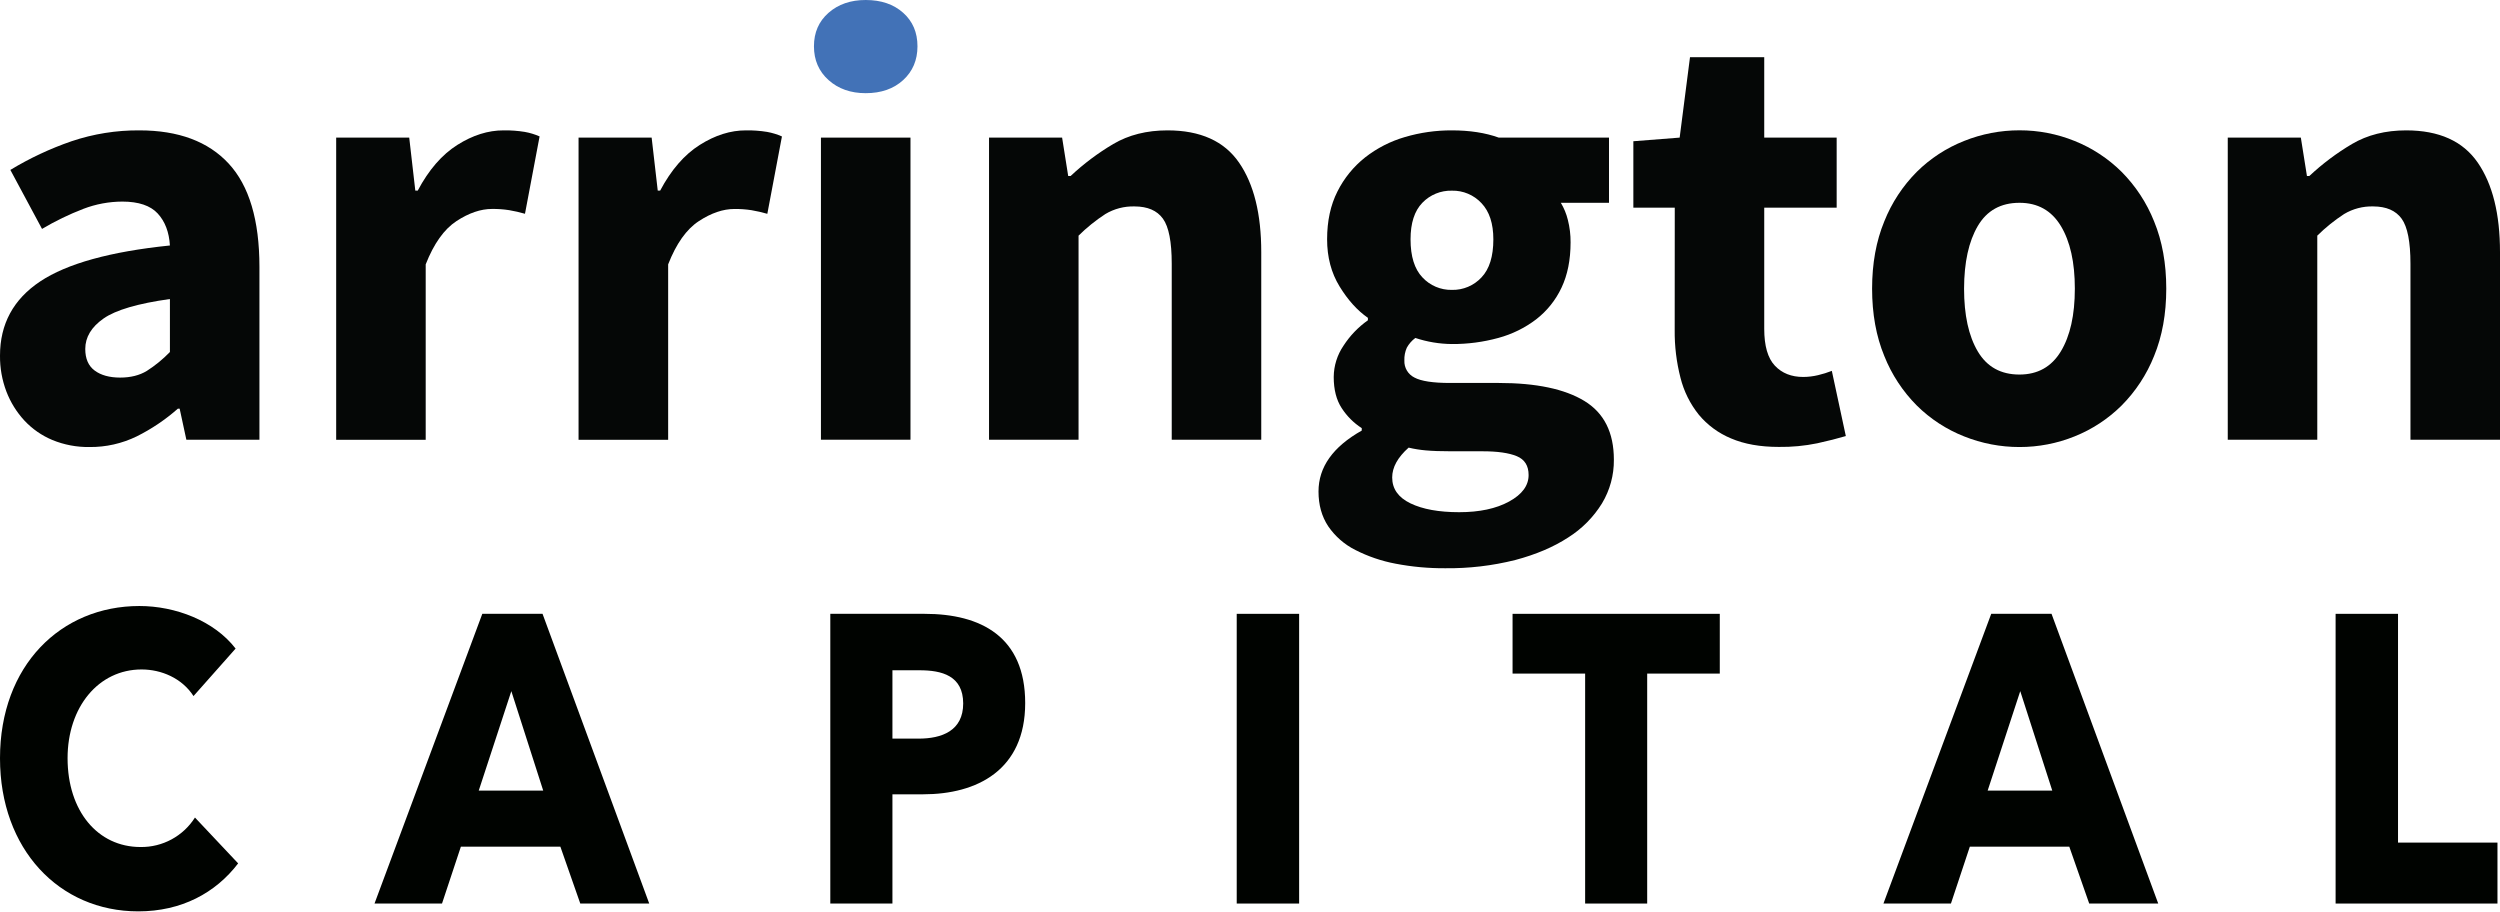
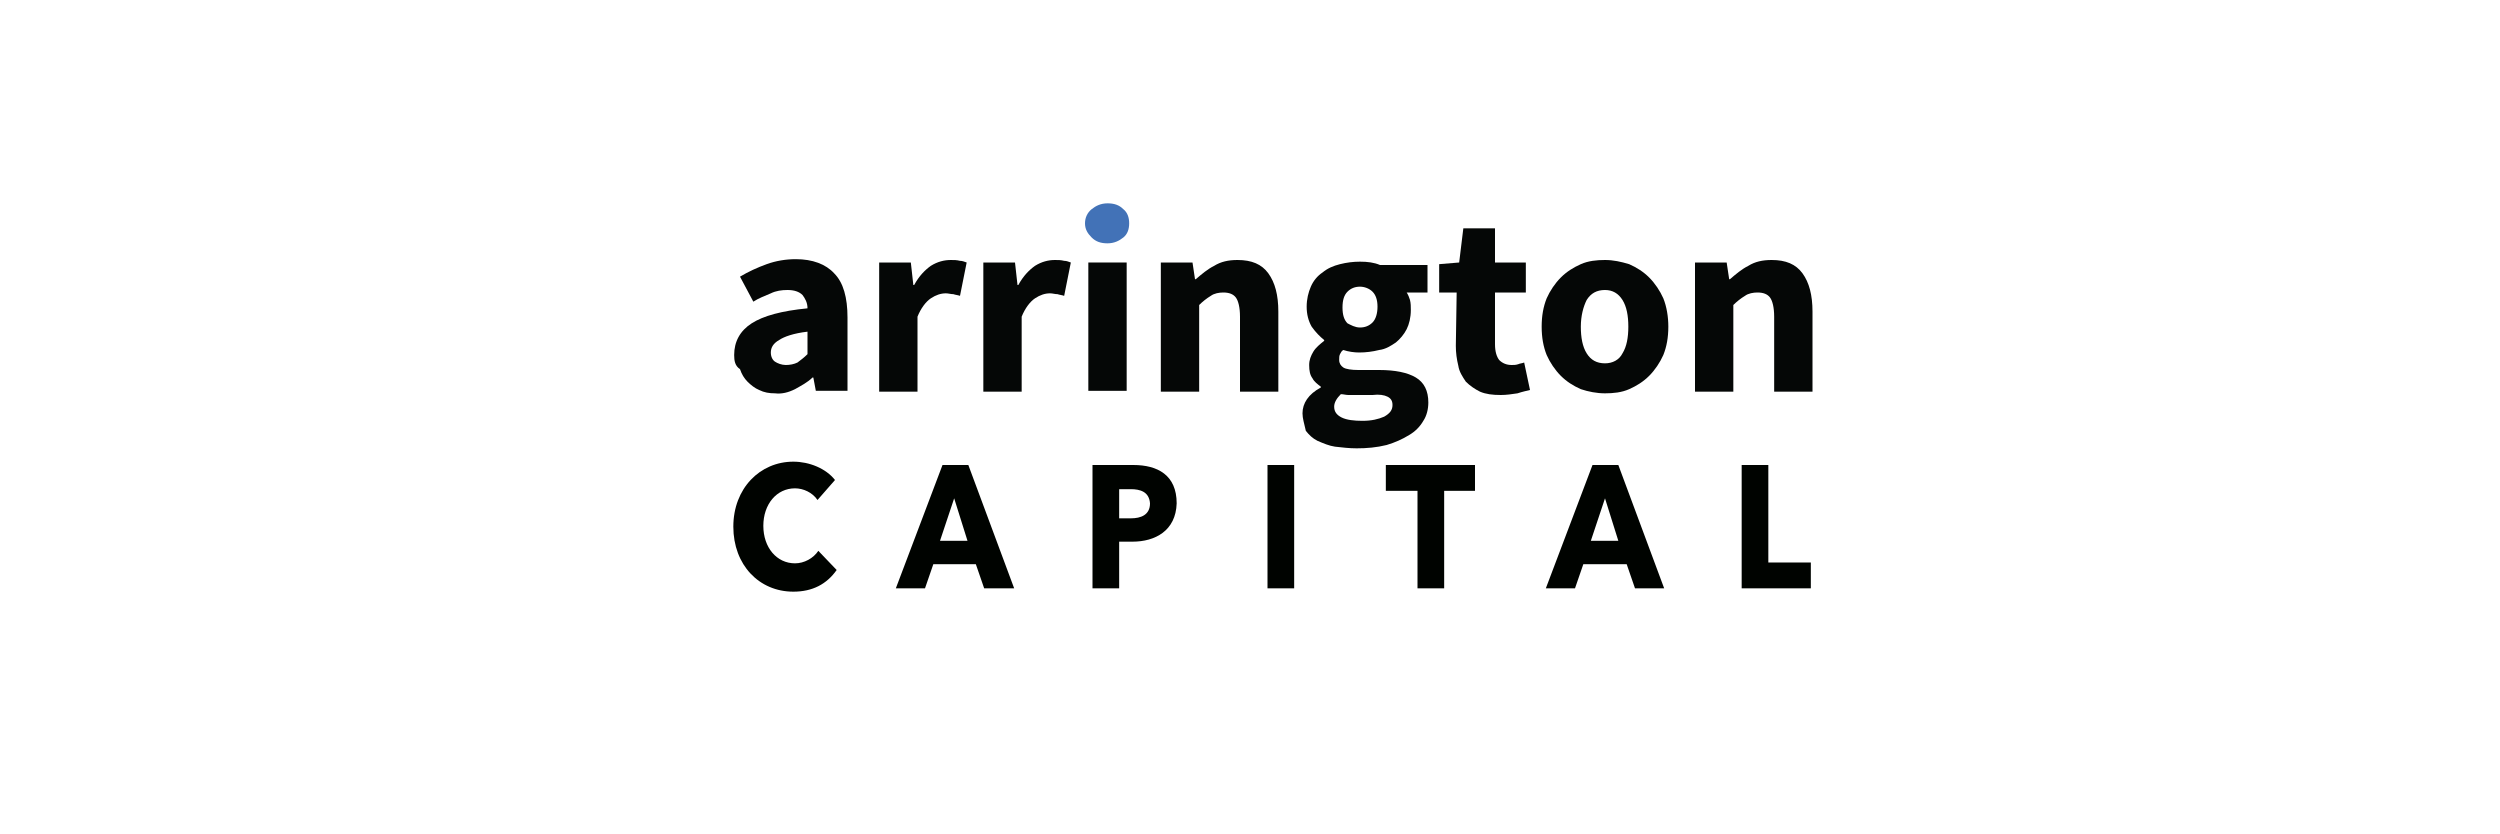
- <svg xmlns="http://www.w3.org/2000/svg" id="Слой_1" data-name="Слой 1" viewBox="0 0 1380.67 503.32">
-   <defs>
-     <style>
- 			.cls-1 {
- 				fill: #050706;
- 			}
- 			.cls-2 {
- 				fill: #4272b7;
- 			}
- 			.cls-3 {
- 				fill: #000300;
- 			}
- 		</style>
-   </defs>
-   <path class="cls-1" d="M0,196.42q0-26.23,22.2-41t71.64-19.85q-.68-11.08-6.73-17.65T67.6,111.33a60.7,60.7,0,0,0-21.52,4,150.57,150.57,0,0,0-22.87,11.09L5.72,93.84A175.23,175.23,0,0,1,39.52,78,114.71,114.71,0,0,1,77,72q32.3,0,49.28,18.33t17,57v95.52H102.92l-3.7-17.15h-1A105,105,0,0,1,75.51,241a58.2,58.2,0,0,1-26.07,5.88A52,52,0,0,1,28.93,243a44.63,44.63,0,0,1-15.48-10.77,49.85,49.85,0,0,1-9.92-16A54.42,54.42,0,0,1,0,196.42Zm47.09-3.7q0,8.09,5.21,11.94t14,3.87q8.74,0,14.8-3.7A70.61,70.61,0,0,0,93.84,194.4V165.14q-26.58,3.71-36.66,10.77T47.09,192.72Z" />
-   <path class="cls-1" d="M185.66,76H226l3.36,29.26h1.35q9.08-17.14,21.86-25.22T278.15,72a65.84,65.84,0,0,1,11.61.84A35.64,35.64,0,0,1,298,75.34l-8.07,42.72a80.14,80.14,0,0,0-8.75-2,57.81,57.81,0,0,0-9.42-.67q-9.42,0-19.67,6.72T235.1,146v96.87H185.66Z" />
-   <path class="cls-1" d="M319.52,76h40.36l3.37,29.26h1.34q9.09-17.14,21.86-25.22T412,72a65.71,65.71,0,0,1,11.6.84,35.49,35.49,0,0,1,8.24,2.52l-8.07,42.72a80.14,80.14,0,0,0-8.75-2,57.76,57.76,0,0,0-9.41-.67q-9.44,0-19.68,6.72T369,146v96.87H319.52Z" />
-   <path class="cls-1" d="M453.38,76h49.45V242.84H453.38Z" />
-   <path class="cls-1" d="M546.21,76h40.36l3.36,21.19h1.35a134.92,134.92,0,0,1,23.54-17.66Q627.6,72,644.76,72,672,72,684.28,89.8t12.27,49.44v103.6H647.11v-97.2q0-18.16-4.87-24.89T626.59,114a29.76,29.76,0,0,0-16.14,4.21,94.32,94.32,0,0,0-14.8,11.93V242.84H546.21Z" />
-   <path class="cls-1" d="M728.17,271.43q0-20.19,23.88-33.64v-1.34a37.18,37.18,0,0,1-11.1-11.1q-4.38-6.72-4.38-17.16A31.14,31.14,0,0,1,742,190.88a51.2,51.2,0,0,1,13.45-14v-1.35q-8.74-6.06-15.64-17.32t-6.89-26.07q0-15.14,5.71-26.4A55.94,55.94,0,0,1,753.9,86.94a65.19,65.19,0,0,1,22-11.26A90.18,90.18,0,0,1,801.82,72q14.8,0,25.9,4H888.6v36H862a33.66,33.66,0,0,1,3.87,9.42,48.49,48.49,0,0,1,1.51,12.45q0,14.46-5,25a47.79,47.79,0,0,1-14,17.49,60.48,60.48,0,0,1-20.86,10.26A94.67,94.67,0,0,1,801.82,190a65.56,65.56,0,0,1-20.17-3.36,16.81,16.81,0,0,0-4.71,5.38,15.83,15.83,0,0,0-1.35,7.06,10,10,0,0,0,5.55,9.42q5.55,3,19.68,3h26.9q30.94,0,47.26,9.92t16.31,32.46A45.82,45.82,0,0,1,884.73,278a58.64,58.64,0,0,1-18.66,18.83q-12.12,7.9-29.26,12.45a151.76,151.76,0,0,1-38.68,4.54,140.06,140.06,0,0,1-27.42-2.52,82.52,82.52,0,0,1-22.2-7.57,39.74,39.74,0,0,1-15-13.12Q728.17,282.53,728.17,271.43Zm40.69-7.74q0,9.42,10.1,14.3t26.9,4.88q16.82,0,27.58-5.89t10.76-14.64q0-7.72-6.55-10.42t-19-2.69H801.49c-5.83,0-10.55-.17-14.13-.5a64.5,64.5,0,0,1-9.42-1.52Q768.87,255.28,768.86,263.69Zm33-103.59a21.59,21.59,0,0,0,16.32-6.9q6.55-6.88,6.55-21,0-13.11-6.55-20a21.63,21.63,0,0,0-16.32-6.9A21.87,21.87,0,0,0,785.51,112Q779,118.73,779,132.18q0,14.13,6.55,21A21.58,21.58,0,0,0,801.82,160.1Z" />
-   <path class="cls-1" d="M924.92,114.69H902.05V78l25.57-2,5.71-44.4h41V76h40v38.68h-40v66.93q0,14.13,5.88,20.35c3.92,4.16,9.14,6.22,15.64,6.22a35.34,35.34,0,0,0,8.24-1,55.16,55.16,0,0,0,7.57-2.36l7.73,36q-6.72,2-15.81,4a98.11,98.11,0,0,1-21.18,2q-15.48,0-26.41-4.7a46.12,46.12,0,0,1-17.82-13.12,53.29,53.29,0,0,1-10.09-20.35,101.6,101.6,0,0,1-3.2-26.4Z" />
-   <path class="cls-1" d="M1033.9,159.42q0-20.85,6.73-37.16a81.52,81.52,0,0,1,18-27.41,77.72,77.72,0,0,1,26.07-17,82.11,82.11,0,0,1,30.6-5.88,80.87,80.87,0,0,1,30.44,5.88,78.11,78.11,0,0,1,25.9,17,81.69,81.69,0,0,1,18,27.41q6.72,16.32,6.72,37.16t-6.72,37.17a81.59,81.59,0,0,1-18,27.41,78,78,0,0,1-25.9,17,80.87,80.87,0,0,1-30.44,5.88,82.11,82.11,0,0,1-30.6-5.88,77.56,77.56,0,0,1-26.07-17,81.42,81.42,0,0,1-18-27.41Q1033.9,180.29,1033.9,159.42Zm50.79,0q0,21.87,7.57,34.65t23,12.78q15.14,0,22.87-12.78t7.74-34.65q0-21.85-7.74-34.64T1115.29,112q-15.46,0-23,12.78T1084.69,159.42Z" />
-   <path class="cls-1" d="M1230.32,76h40.36l3.37,21.19h1.34a135.29,135.29,0,0,1,23.54-17.66Q1311.71,72,1328.87,72q27.24,0,39.52,17.82t12.28,49.44v103.6h-49.45v-97.2q0-18.16-4.88-24.89T1310.71,114a29.77,29.77,0,0,0-16.15,4.21,94.78,94.78,0,0,0-14.8,11.93V242.84h-49.44Z" />
-   <path class="cls-2" d="M478.1,51.46q-12.44,0-20.51-7.23t-8.07-18.67q0-11.43,8.07-18.5T478.1,0q12.78,0,20.69,7.06t7.9,18.5q0,11.44-7.9,18.67T478.1,51.46Z" />
-   <path class="cls-3" d="M76.36,503.32C32.67,503.32,0,469,0,418.77c0-51.31,33.67-84.09,77-84.09,19.85,0,41.29,8.14,53.12,23.51l-23.25,26.22c-6.42-9.94-17.84-14.69-28.66-14.69-23.85,0-40.89,20.8-40.89,49,0,29.17,16.63,49.06,40.28,49.06a35,35,0,0,0,30.07-16.28l23.85,25.32C119.05,493.15,100.21,503.32,76.36,503.32Z" />
-   <path class="cls-3" d="M320.47,499l-11-31.42H254.53L244.11,499H206.83l59.53-160h33.27l58.92,160ZM282.39,381.7l-18,54.93H300Z" />
-   <path class="cls-3" d="M509.86,438.67h-17V499H458.55V339h52.11c31.07,0,55.52,12.65,55.52,49.28C566.18,425.33,539.52,438.67,509.86,438.67Zm-2-68.5h-15v37.75h14.43c12.82,0,24.65-4.29,24.65-19.44C531.91,373.11,520.08,370.17,507.86,370.17Z" />
-   <path class="cls-3" d="M683,499V339h34.47V499Z" />
-   <path class="cls-3" d="M909.69,372V499H875.42V372H835.34V339H949.78v33Z" />
-   <path class="cls-3" d="M1153.8,499l-11-31.42h-54.92L1077.44,499h-37.28l59.53-160H1133l58.92,160ZM1115.72,381.7l-18,54.93h35.68Z" />
-   <path class="cls-3" d="M1289.88,499V339h34.47V465.34h54.92V499Z" />
+ <svg xmlns="http://www.w3.org/2000/svg" version="1.1" id="katman_1" x="0px" y="0px" viewBox="0 0 300 100" style="enable-background:new 0 0 300 100;" xml:space="preserve">
+   <style type="text/css">
+ 	.st0{fill:#050706;}
+ 	.st1{fill:#4272B7;}
+ 	.st2{fill:#000300;}
+ </style>
+   <path class="st0" d="M88.1,42.6c0-1.6,0.7-2.9,2.1-3.8c1.4-0.9,3.6-1.5,6.7-1.8c0-0.7-0.3-1.2-0.6-1.6c-0.4-0.4-1-0.6-1.8-0.6  c-0.7,0-1.4,0.1-2,0.4c-0.7,0.3-1.5,0.6-2.1,1l-1.6-3c1-0.6,2.1-1.1,3.2-1.5c1.1-0.4,2.3-0.6,3.5-0.6c2,0,3.6,0.6,4.6,1.7  c1.1,1.1,1.6,2.9,1.6,5.3v8.8h-3.8l-0.3-1.6h-0.1c-0.6,0.6-1.4,1-2.1,1.4c-0.8,0.4-1.6,0.6-2.4,0.5c-0.7,0-1.3-0.1-1.9-0.4  c-0.5-0.2-1-0.6-1.4-1c-0.4-0.4-0.7-0.9-0.9-1.5C88.2,43.9,88.1,43.3,88.1,42.6L88.1,42.6z M92.5,42.3c0,0.5,0.2,0.9,0.5,1.1  s0.8,0.4,1.3,0.4c0.5,0,1-0.1,1.4-0.3c0.4-0.3,0.8-0.6,1.2-1v-2.7c-1.7,0.2-2.8,0.6-3.4,1C92.8,41.2,92.5,41.7,92.5,42.3L92.5,42.3z  " />
+   <path class="st0" d="M105.5,31.5h3.8l0.3,2.7h0.1c0.6-1.1,1.3-1.8,2-2.3c0.8-0.5,1.6-0.7,2.4-0.7c0.4,0,0.7,0,1.1,0.1  c0.3,0,0.5,0.1,0.8,0.2l-0.8,4c-0.3-0.1-0.5-0.1-0.8-0.2c-0.3,0-0.6-0.1-0.9-0.1c-0.6,0-1.2,0.2-1.8,0.6c-0.6,0.4-1.2,1.2-1.6,2.2v9  h-4.6V31.5L105.5,31.5z" />
+   <path class="st0" d="M118,31.5h3.8l0.3,2.7h0.1c0.6-1.1,1.3-1.8,2-2.3c0.8-0.5,1.6-0.7,2.4-0.7c0.4,0,0.7,0,1.1,0.1  c0.3,0,0.5,0.1,0.8,0.2l-0.8,4c-0.3-0.1-0.5-0.1-0.8-0.2c-0.3,0-0.6-0.1-0.9-0.1c-0.6,0-1.2,0.2-1.8,0.6c-0.6,0.4-1.2,1.2-1.6,2.2v9  H118L118,31.5L118,31.5z" />
+   <path class="st0" d="M130.6,31.5h4.6v15.4h-4.6V31.5z" />
+   <path class="st0" d="M139.3,31.5h3.8l0.3,2h0.1c0.7-0.6,1.4-1.2,2.2-1.6c0.8-0.5,1.7-0.7,2.8-0.7c1.7,0,2.9,0.5,3.7,1.6  c0.8,1.1,1.2,2.6,1.2,4.6v9.6h-4.6v-9c0-1.1-0.2-1.9-0.5-2.3c-0.3-0.4-0.8-0.6-1.5-0.6c-0.5,0-1.1,0.1-1.5,0.4  c-0.5,0.3-1,0.7-1.4,1.1v10.4h-4.6L139.3,31.5L139.3,31.5z" />
+   <path class="st0" d="M156.3,49.6c0-1.2,0.7-2.3,2.2-3.1v-0.1c-0.4-0.3-0.8-0.6-1-1c-0.3-0.4-0.4-0.9-0.4-1.6c0-0.6,0.2-1.1,0.5-1.6  c0.3-0.5,0.8-0.9,1.3-1.3v-0.1c-0.5-0.4-1-0.9-1.5-1.6c-0.4-0.7-0.6-1.5-0.6-2.4c0-0.9,0.2-1.7,0.5-2.4c0.3-0.7,0.8-1.3,1.4-1.7  c0.6-0.5,1.3-0.8,2.1-1c0.8-0.2,1.6-0.3,2.4-0.3c0.9,0,1.7,0.1,2.4,0.4h5.7v3.3h-2.5c0.2,0.3,0.3,0.6,0.4,0.9  c0.1,0.4,0.1,0.8,0.1,1.2c0,0.9-0.2,1.7-0.5,2.3c-0.3,0.6-0.8,1.2-1.3,1.6c-0.6,0.4-1.2,0.8-2,0.9c-0.8,0.2-1.6,0.3-2.4,0.3  c-0.6,0-1.3-0.1-1.9-0.3c-0.2,0.1-0.3,0.3-0.4,0.5c-0.1,0.2-0.1,0.4-0.1,0.7c0,0.4,0.2,0.7,0.5,0.9c0.3,0.2,1,0.3,1.8,0.3h2.5  c1.9,0,3.4,0.3,4.4,0.9c1,0.6,1.5,1.6,1.5,3c0,0.8-0.2,1.6-0.6,2.2c-0.4,0.7-1,1.3-1.7,1.7c-0.8,0.5-1.7,0.9-2.7,1.2  c-1.2,0.3-2.4,0.4-3.6,0.4c-0.9,0-1.7-0.1-2.6-0.2c-0.7-0.1-1.4-0.4-2.1-0.7c-0.6-0.3-1-0.7-1.4-1.2  C156.5,50.8,156.3,50.2,156.3,49.6L156.3,49.6z M160.1,48.8c0,0.6,0.3,1,0.9,1.3c0.6,0.3,1.5,0.4,2.5,0.4c1.1,0,1.9-0.2,2.6-0.5  c0.7-0.4,1-0.8,1-1.4c0-0.5-0.2-0.8-0.6-1c-0.4-0.2-1-0.3-1.8-0.2h-1.6c-0.5,0-1,0-1.3,0c-0.3,0-0.6-0.1-0.9-0.1  C160.4,47.8,160.1,48.3,160.1,48.8L160.1,48.8z M163.2,39.3c0.6,0,1.1-0.2,1.5-0.6c0.4-0.4,0.6-1.1,0.6-1.9c0-0.8-0.2-1.4-0.6-1.8  c-0.4-0.4-1-0.6-1.5-0.6c-0.6,0-1.1,0.2-1.5,0.6c-0.4,0.4-0.6,1-0.6,1.9c0,0.9,0.2,1.5,0.6,1.9C162.1,39,162.6,39.3,163.2,39.3  L163.2,39.3L163.2,39.3z" />
+   <path class="st0" d="M174.8,35.1h-2.1v-3.4l2.4-0.2l0.5-4.1h3.8v4.1h3.7v3.6h-3.7v6.2c0,0.9,0.2,1.5,0.5,1.9  c0.4,0.4,0.9,0.6,1.5,0.6c0.3,0,0.5,0,0.8-0.1c0.2-0.1,0.5-0.1,0.7-0.2l0.7,3.3c-0.4,0.1-0.9,0.2-1.5,0.4c-0.7,0.1-1.3,0.2-2,0.2  c-1,0-1.8-0.1-2.5-0.4c-0.6-0.3-1.2-0.7-1.7-1.2c-0.4-0.6-0.8-1.2-0.9-1.9c-0.2-0.8-0.3-1.6-0.3-2.4L174.8,35.1L174.8,35.1z" />
+   <path class="st0" d="M185,39.2c0-1.3,0.2-2.4,0.6-3.4c0.4-0.9,1-1.8,1.7-2.5c0.7-0.7,1.5-1.2,2.4-1.6c0.9-0.4,1.9-0.5,2.9-0.5  c1,0,1.9,0.2,2.9,0.5c0.9,0.4,1.7,0.9,2.4,1.6c0.7,0.7,1.3,1.6,1.7,2.5c0.4,1,0.6,2.2,0.6,3.4c0,1.3-0.2,2.4-0.6,3.4  c-0.4,0.9-1,1.8-1.7,2.5c-0.7,0.7-1.5,1.2-2.4,1.6c-0.9,0.4-1.9,0.5-2.9,0.5c-1,0-2-0.2-2.9-0.5c-0.9-0.4-1.7-0.9-2.4-1.6  c-0.7-0.7-1.3-1.6-1.7-2.5C185.2,41.6,185,40.5,185,39.2z M189.7,39.2c0,1.3,0.2,2.4,0.7,3.2s1.2,1.2,2.2,1.2c0.9,0,1.7-0.4,2.1-1.2  c0.5-0.8,0.7-1.9,0.7-3.2c0-1.3-0.2-2.4-0.7-3.2s-1.2-1.2-2.1-1.2c-1,0-1.7,0.4-2.2,1.2C190,36.8,189.7,37.9,189.7,39.2L189.7,39.2  L189.7,39.2z" />
+   <path class="st0" d="M203.4,31.5h3.8l0.3,2h0.1c0.7-0.6,1.4-1.2,2.2-1.6c0.8-0.5,1.7-0.7,2.8-0.7c1.7,0,2.9,0.5,3.7,1.6  c0.8,1.1,1.2,2.6,1.2,4.6v9.6h-4.6v-9c0-1.1-0.2-1.9-0.5-2.3c-0.3-0.4-0.8-0.6-1.5-0.6c-0.5,0-1.1,0.1-1.5,0.4  c-0.5,0.3-1,0.7-1.4,1.1v10.4h-4.6L203.4,31.5L203.4,31.5z" />
+   <path class="st1" d="M132.9,29.2c-0.8,0-1.4-0.2-1.9-0.7s-0.8-1-0.8-1.7c0-0.7,0.3-1.3,0.8-1.7c0.5-0.4,1.1-0.7,1.9-0.7  c0.8,0,1.4,0.2,1.9,0.7c0.5,0.4,0.7,1,0.7,1.7c0,0.7-0.2,1.3-0.7,1.7S133.7,29.2,132.9,29.2z" />
+   <path class="st2" d="M95.2,71c-4.1,0-7.2-3.2-7.2-7.8s3.2-7.8,7.2-7.8c1.9,0,3.9,0.8,5,2.2L98.1,60c-0.6-0.9-1.7-1.4-2.7-1.4  c-2.2,0-3.8,1.9-3.8,4.5c0,2.6,1.6,4.5,3.8,4.5c1.1,0,2.2-0.6,2.8-1.5l2.2,2.3C99.2,70.1,97.5,71,95.2,71L95.2,71z" />
+   <path class="st2" d="M118.1,70.6l-1-2.9h-5.1l-1,2.9h-3.5l5.6-14.8h3.1l5.5,14.8H118.1L118.1,70.6z M114.5,59.8l-1.7,5.1h3.3  L114.5,59.8L114.5,59.8z" />
+   <path class="st2" d="M135.9,65h-1.6v5.6h-3.2V55.8h4.9c2.9,0,5.2,1.2,5.2,4.6C141.1,63.7,138.6,65,135.9,65L135.9,65z M135.7,58.7  h-1.4v3.5h1.4c1.2,0,2.3-0.4,2.3-1.8C137.9,59,136.8,58.7,135.7,58.7L135.7,58.7z" />
+   <path class="st2" d="M152.1,70.6V55.8h3.2v14.8H152.1z" />
+   <path class="st2" d="M173.3,58.9v11.7h-3.2V58.9h-3.8v-3.1h10.7v3.1L173.3,58.9L173.3,58.9z" />
+   <path class="st2" d="M196.2,70.6l-1-2.9H190l-1,2.9h-3.5l5.6-14.8h3.1l5.5,14.8H196.2L196.2,70.6z M192.6,59.8l-1.7,5.1h3.3  L192.6,59.8z" />
+   <path class="st2" d="M209,70.6V55.8h3.2v11.7h5.1v3.1H209L209,70.6z" />
</svg>
